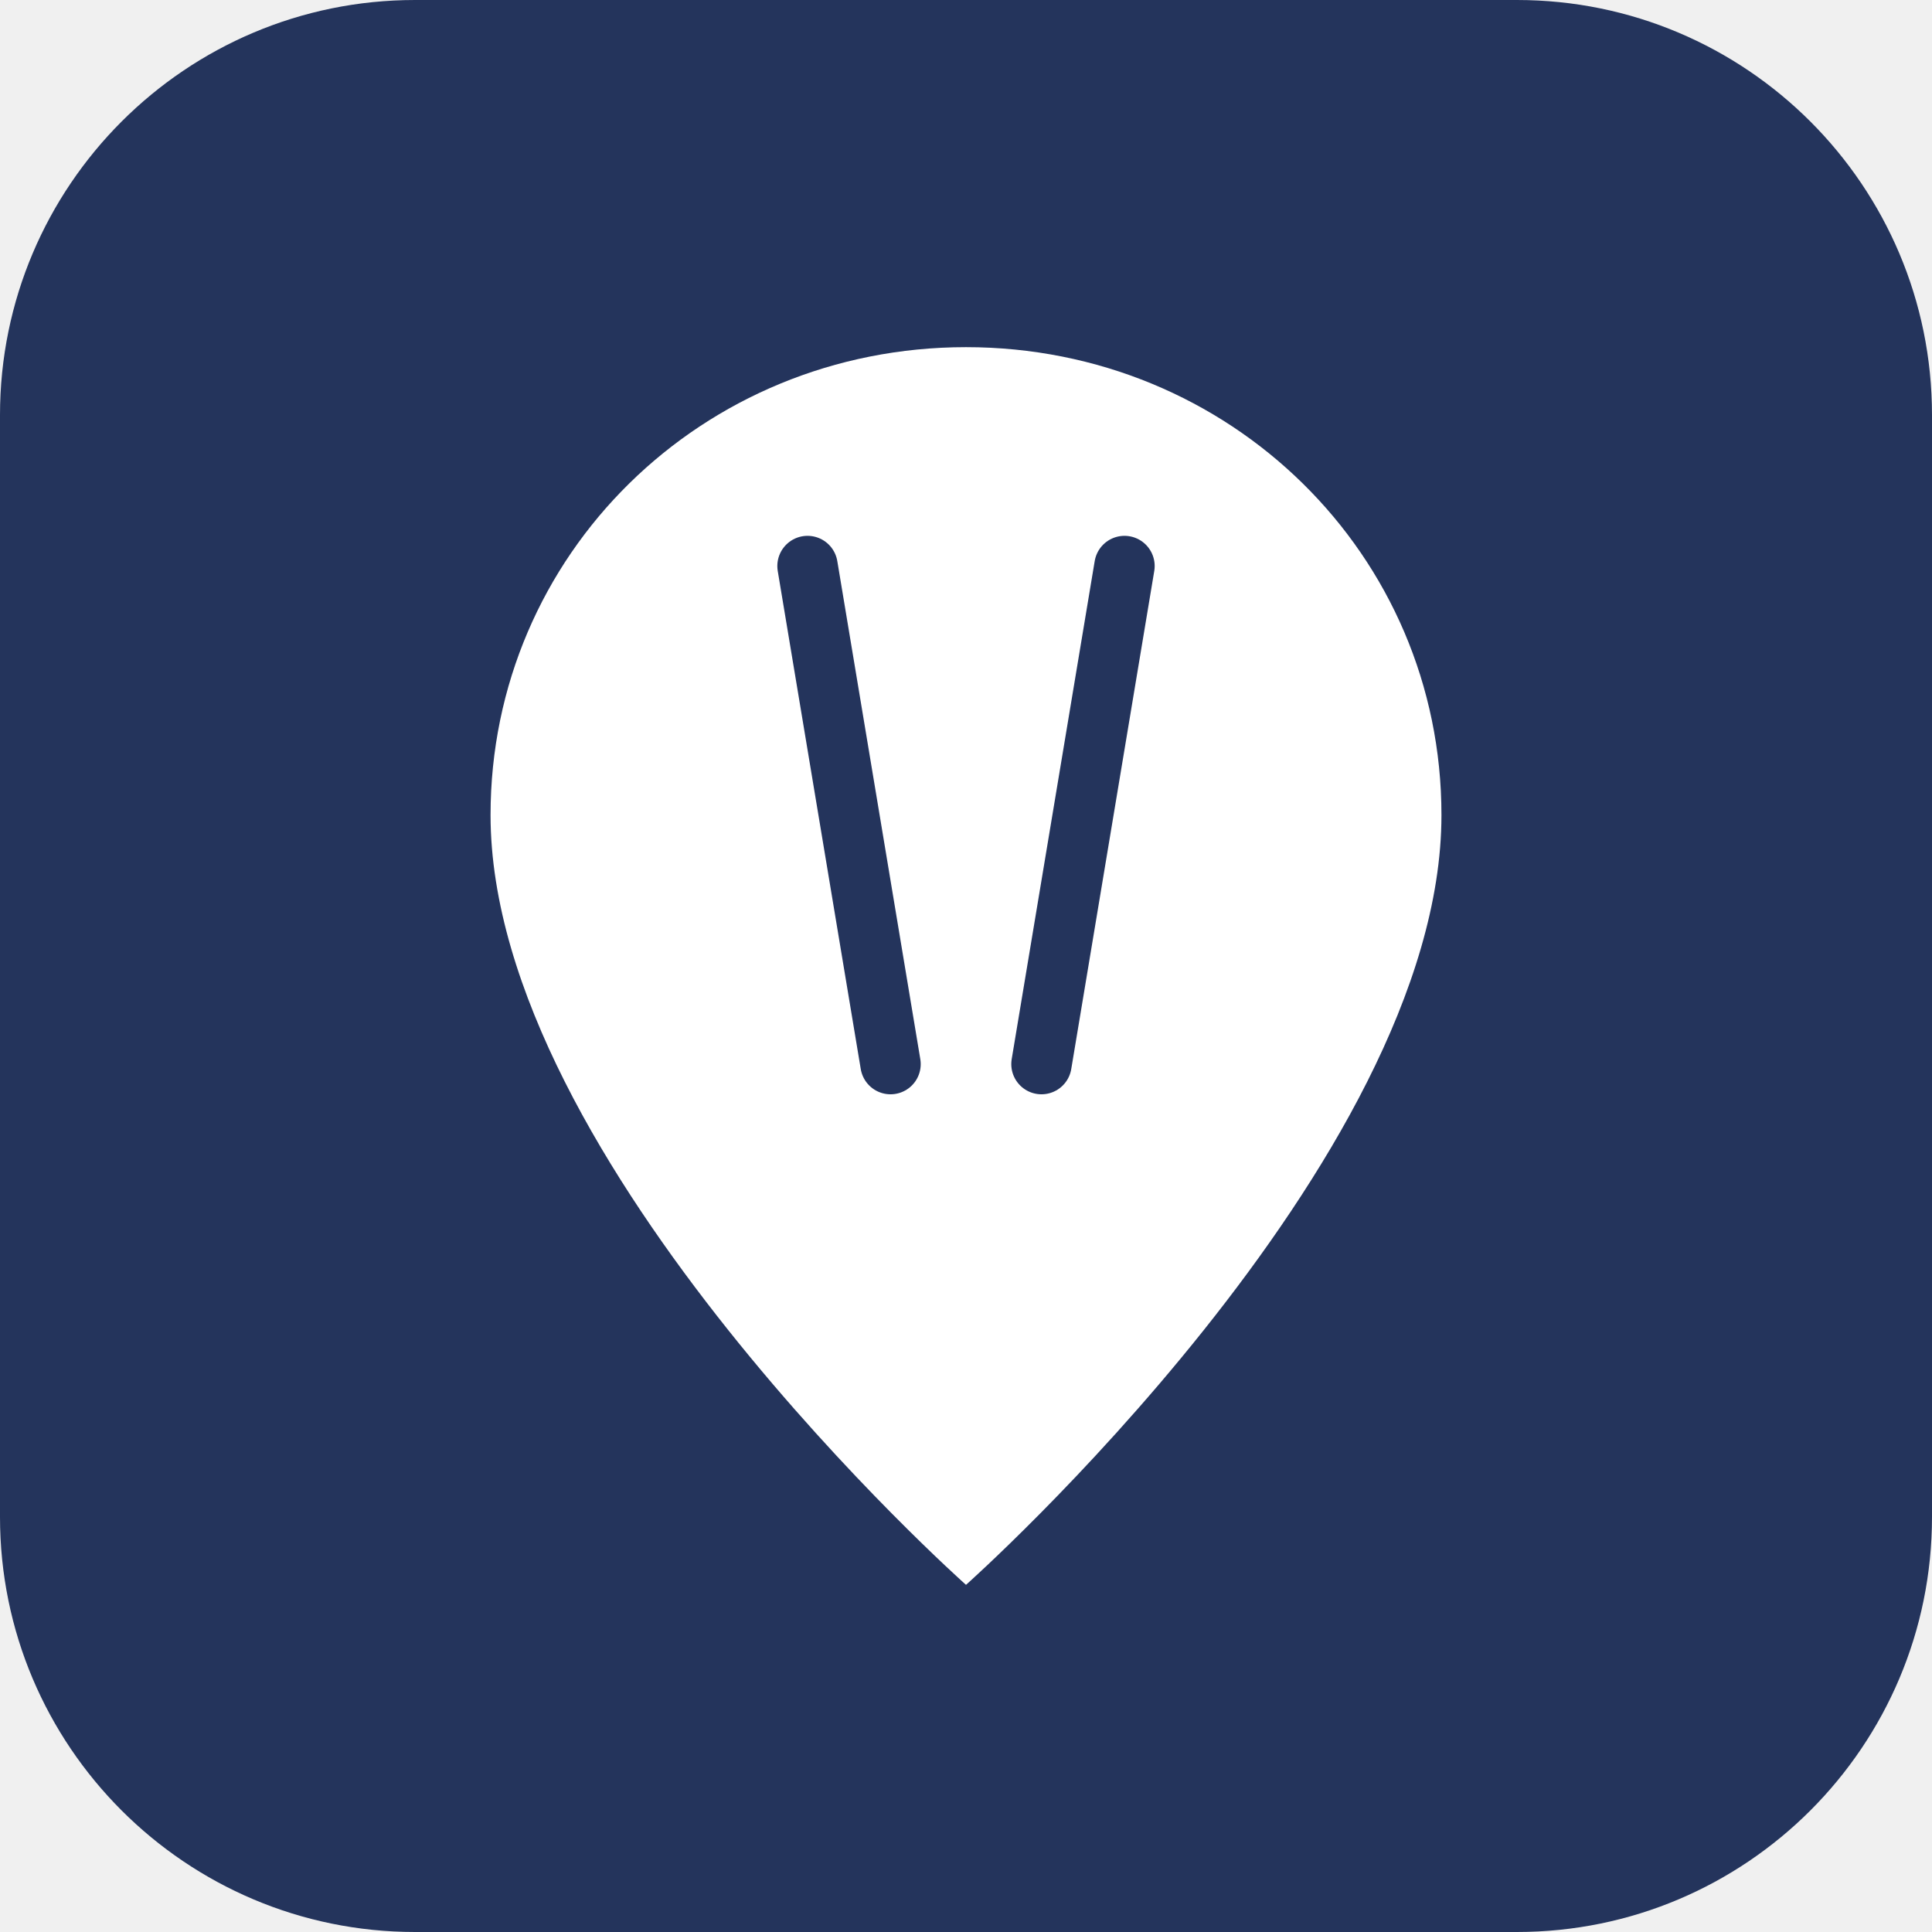
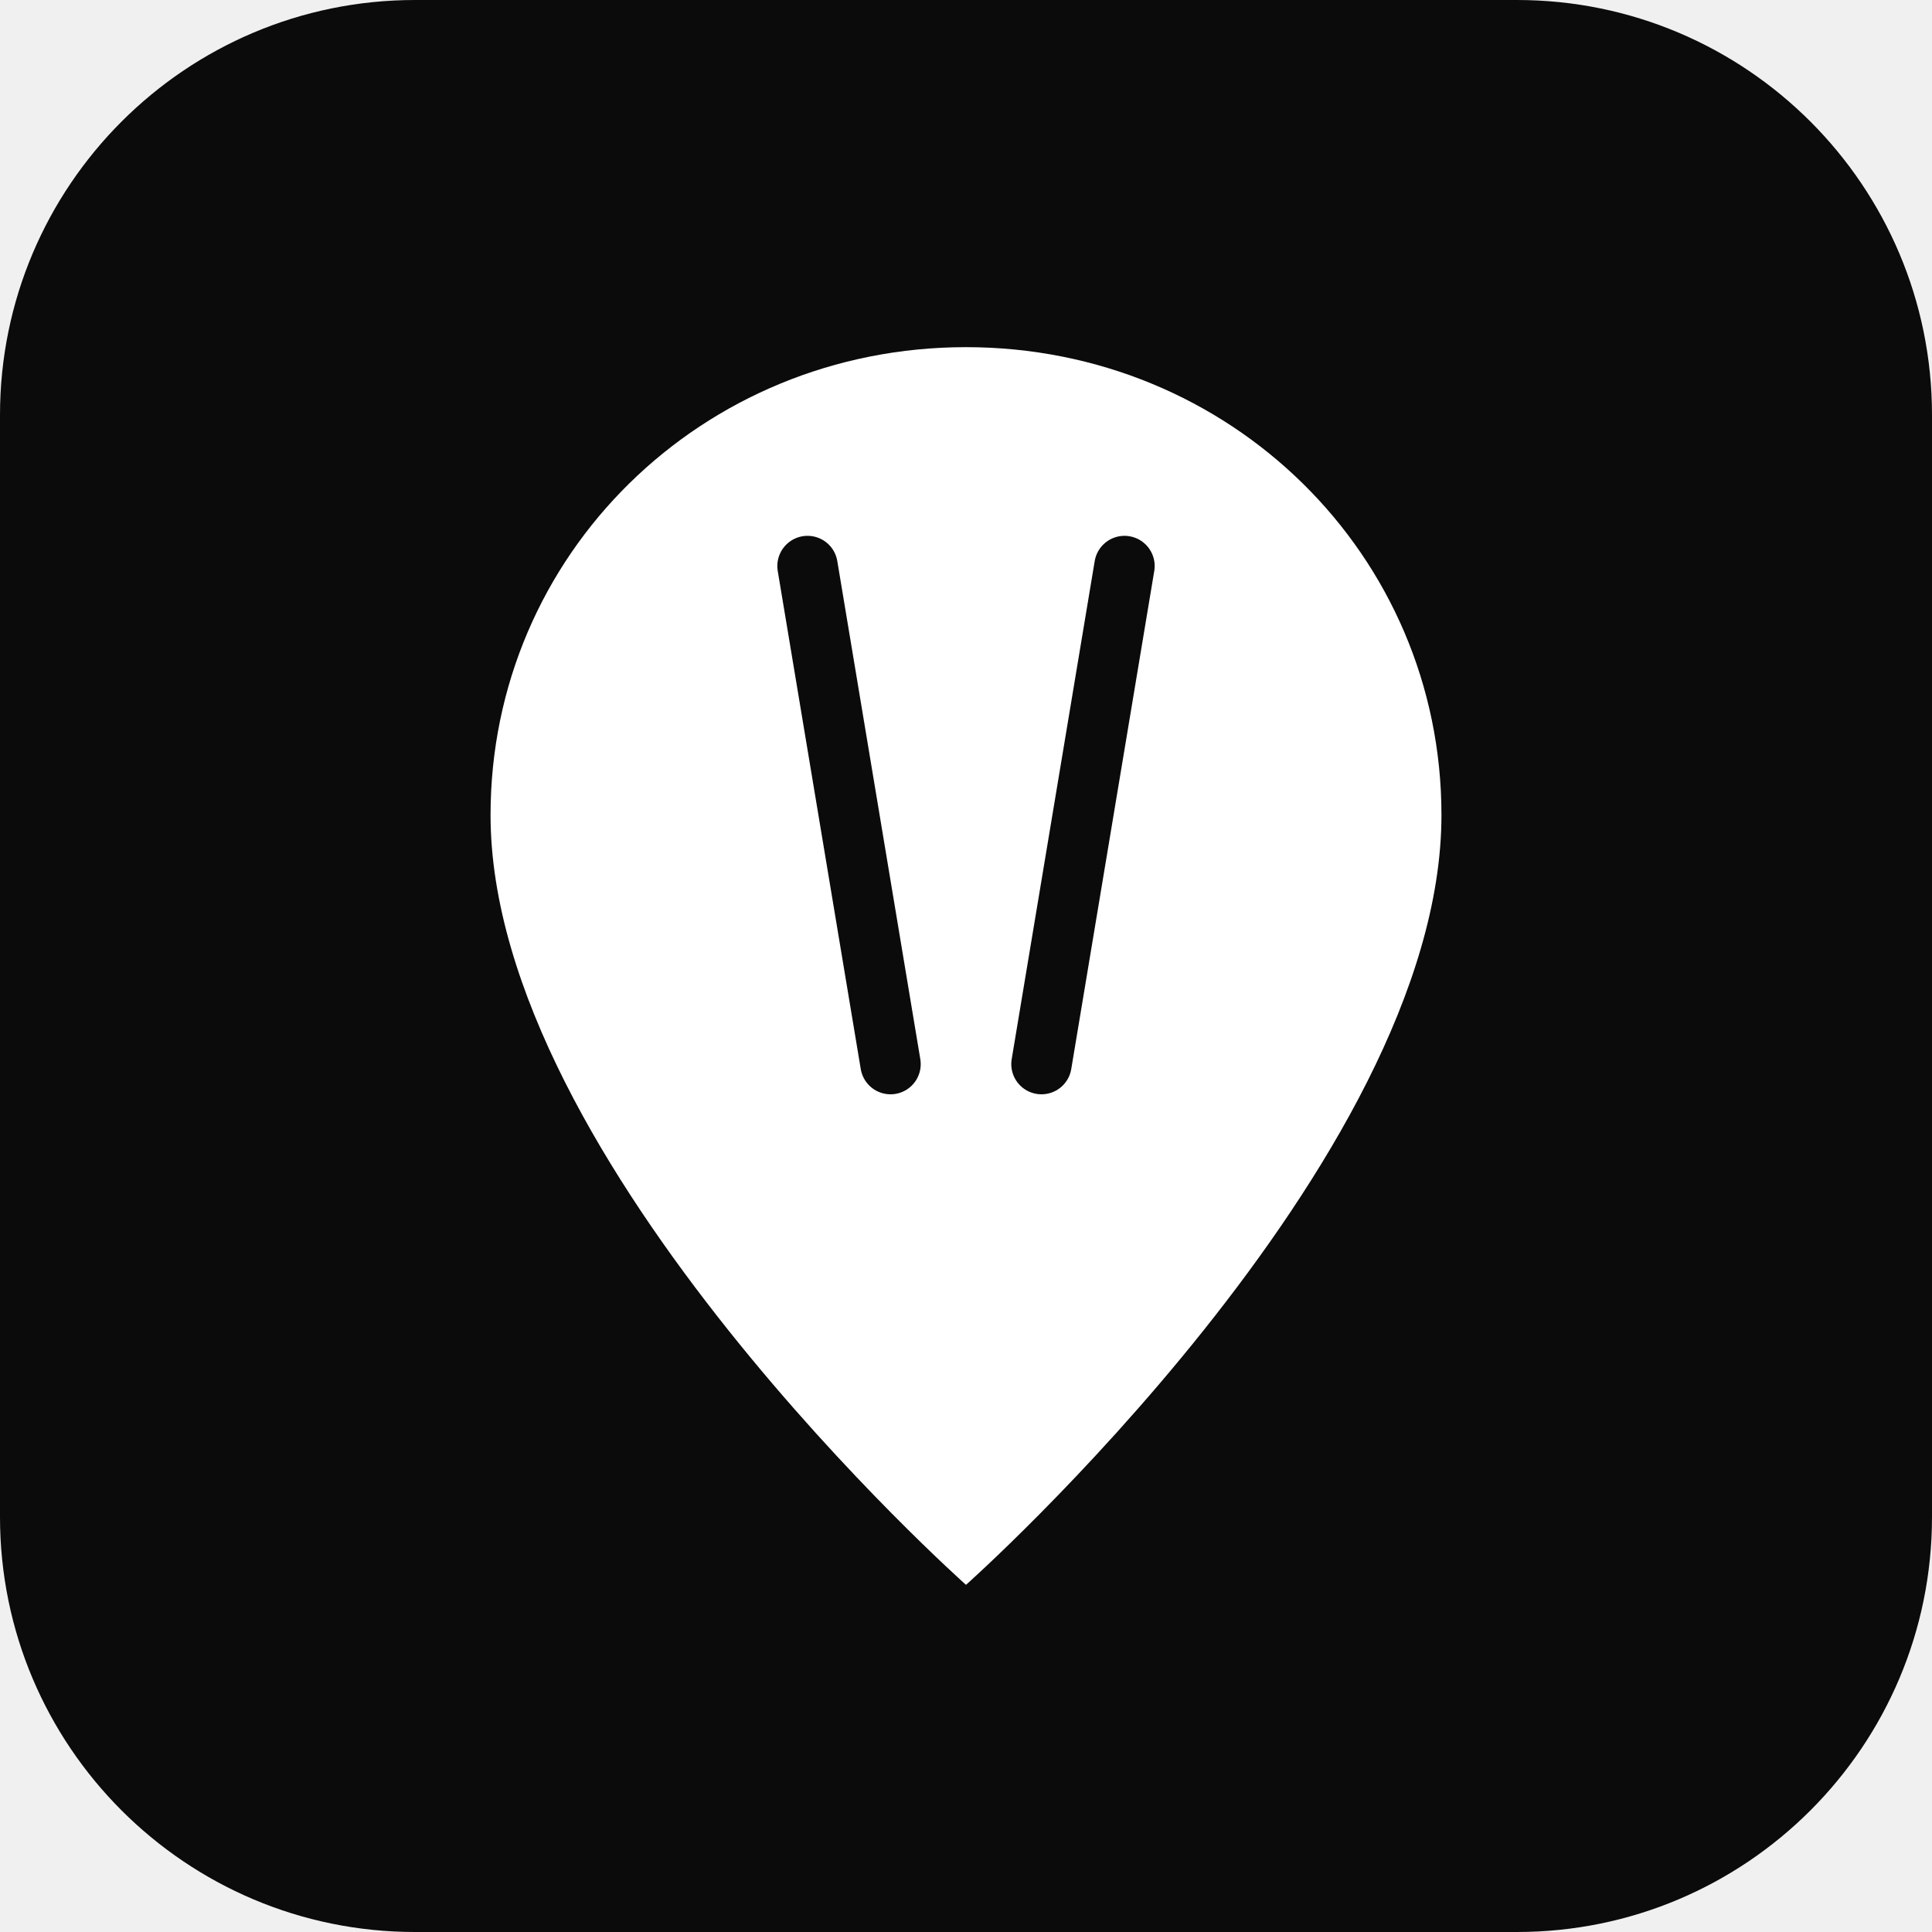
<svg xmlns="http://www.w3.org/2000/svg" viewBox="0 0 512 512">
-   <rect width="512" height="512" rx="110" fill="#24345c" />
+   <rect width="512" height="512" rx="110" fill="#0b0b0c" />
  <path d="M256 92c-70 0-126 55-126 124 0 92 126 204 126 204s126-112 126-204c0-69-56-124-126-124z" fill="#fff" />
-   <g stroke="#24345c" stroke-width="16" stroke-linecap="round">
+   <g stroke="#0b0b0c" stroke-width="16" stroke-linecap="round">
    <line x1="214" y1="150" x2="236" y2="282" />
    <line x1="298" y1="150" x2="276" y2="282" />
  </g>
-   <circle cx="256" cy="216" r="0" fill="#24345c" />
+   <circle cx="256" cy="216" r="0" fill="#0b0b0c" />
</svg>
